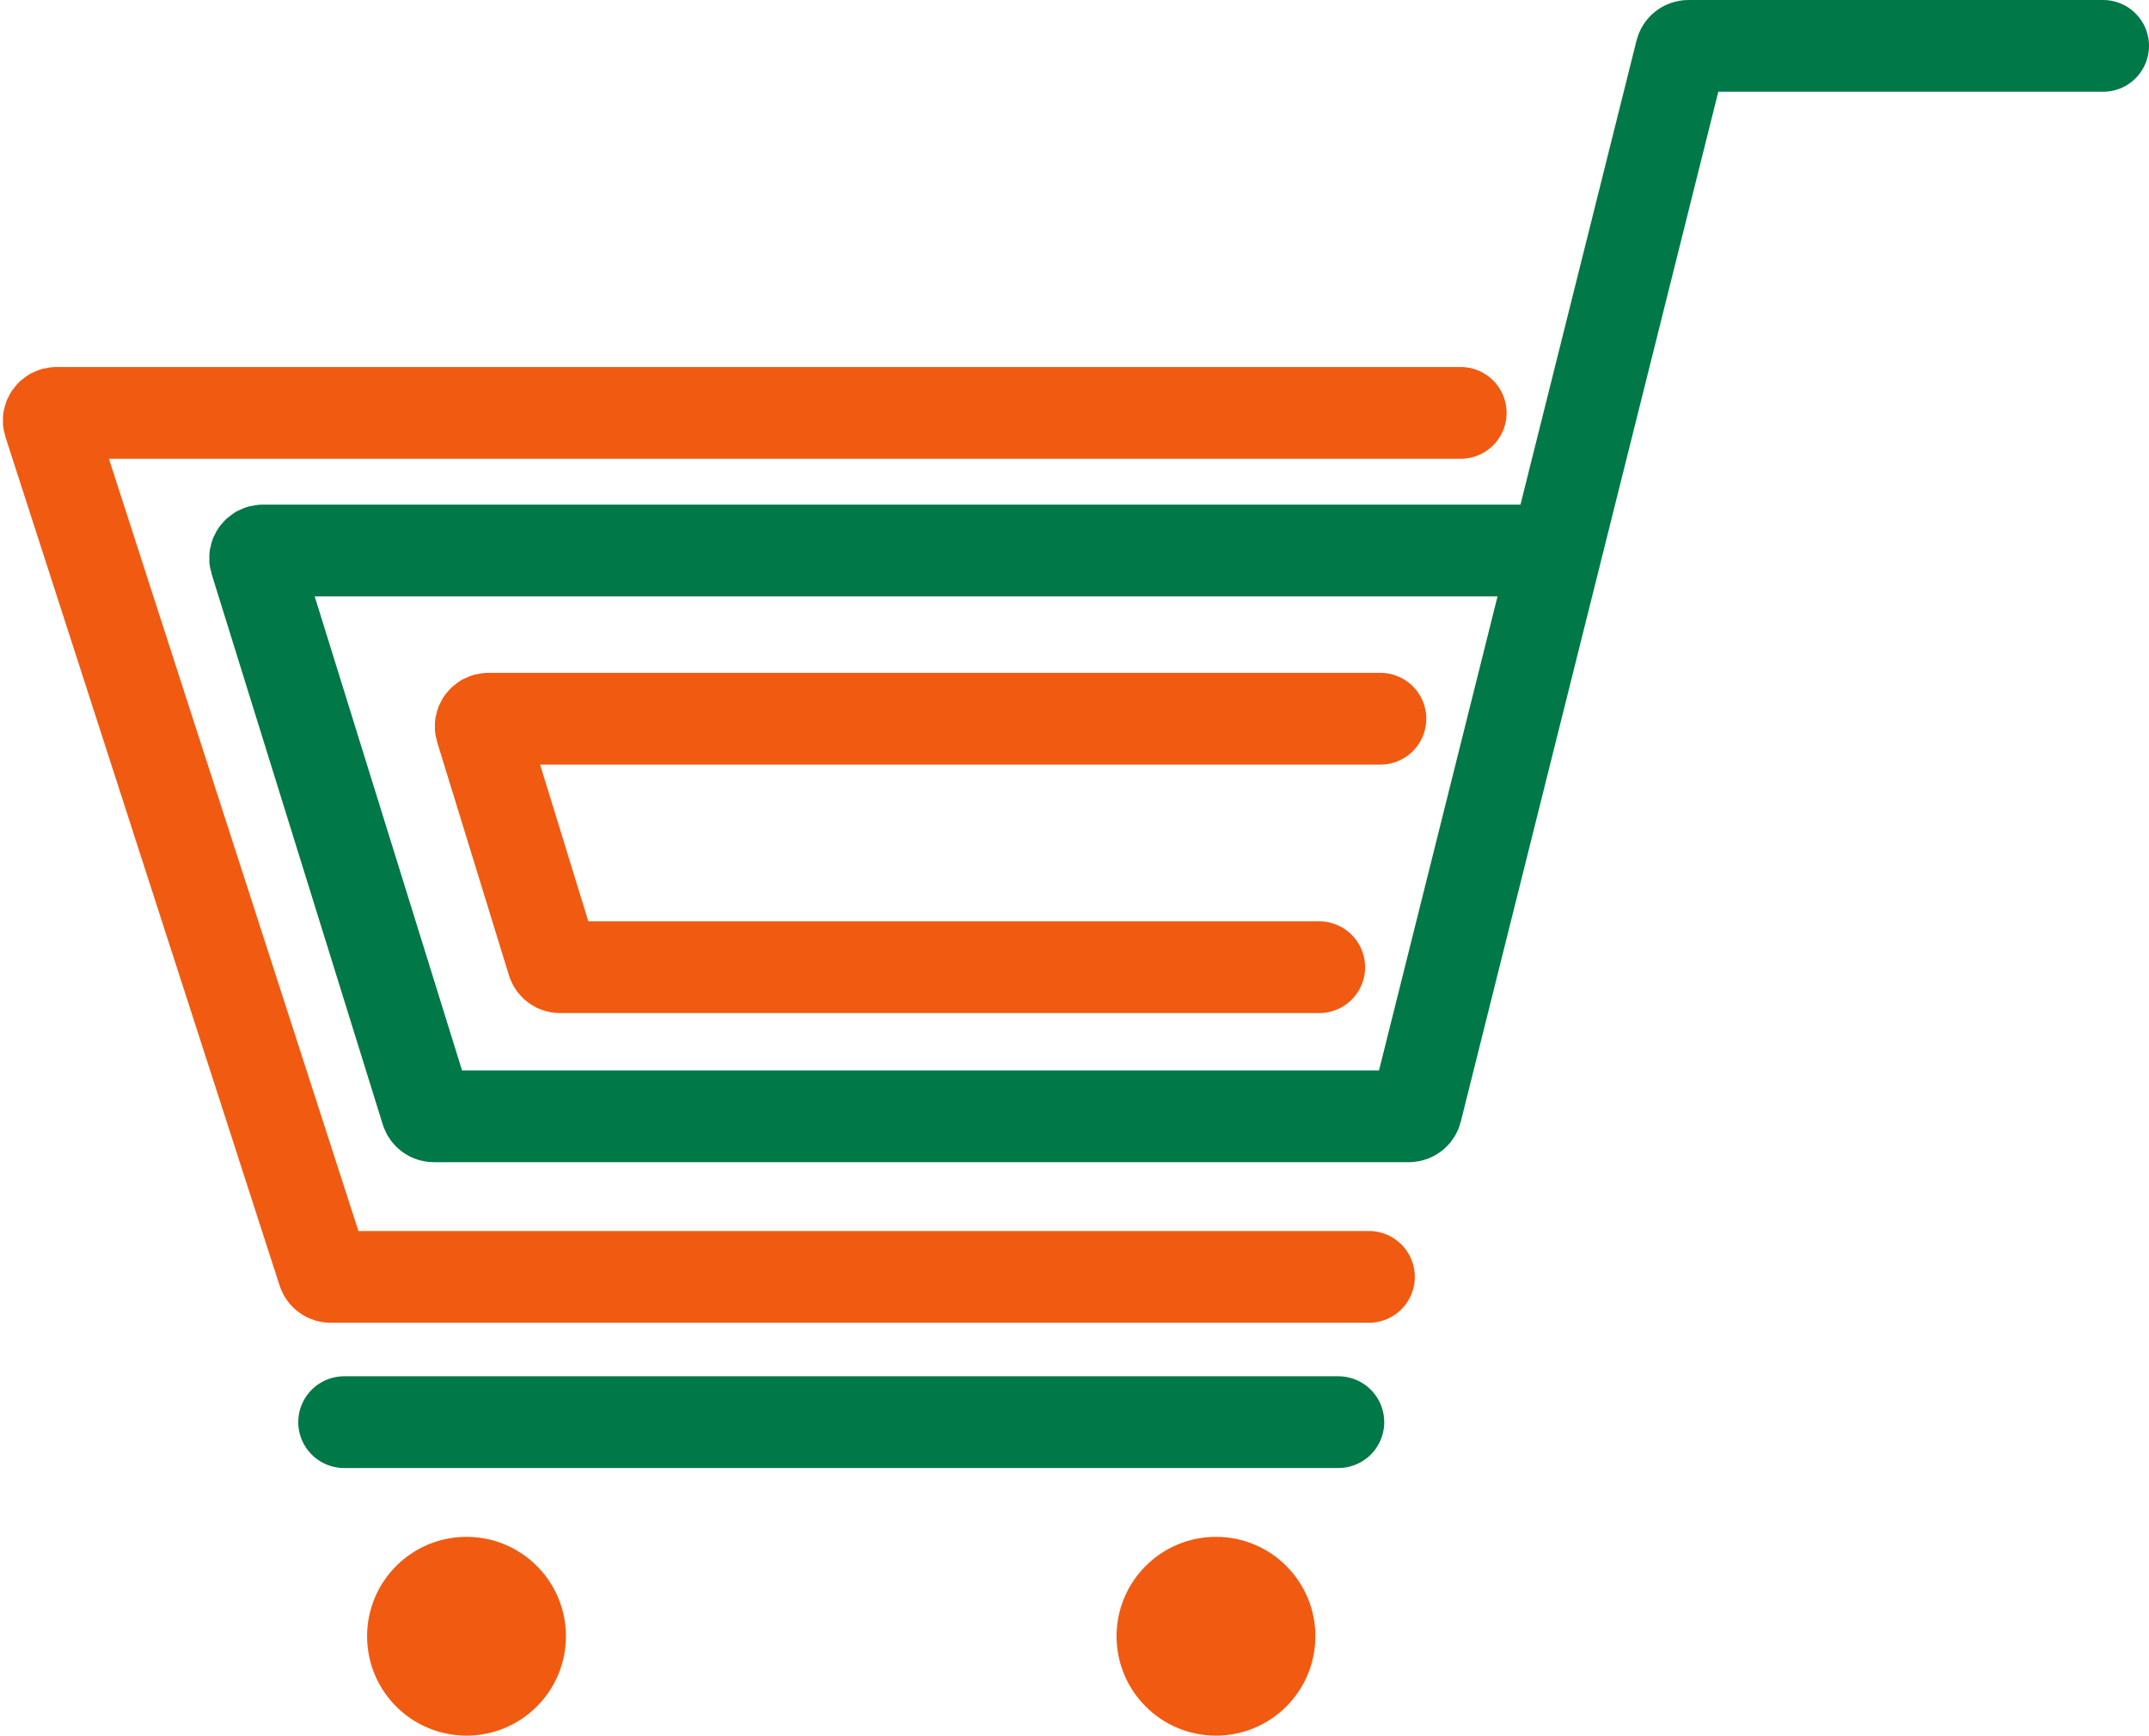
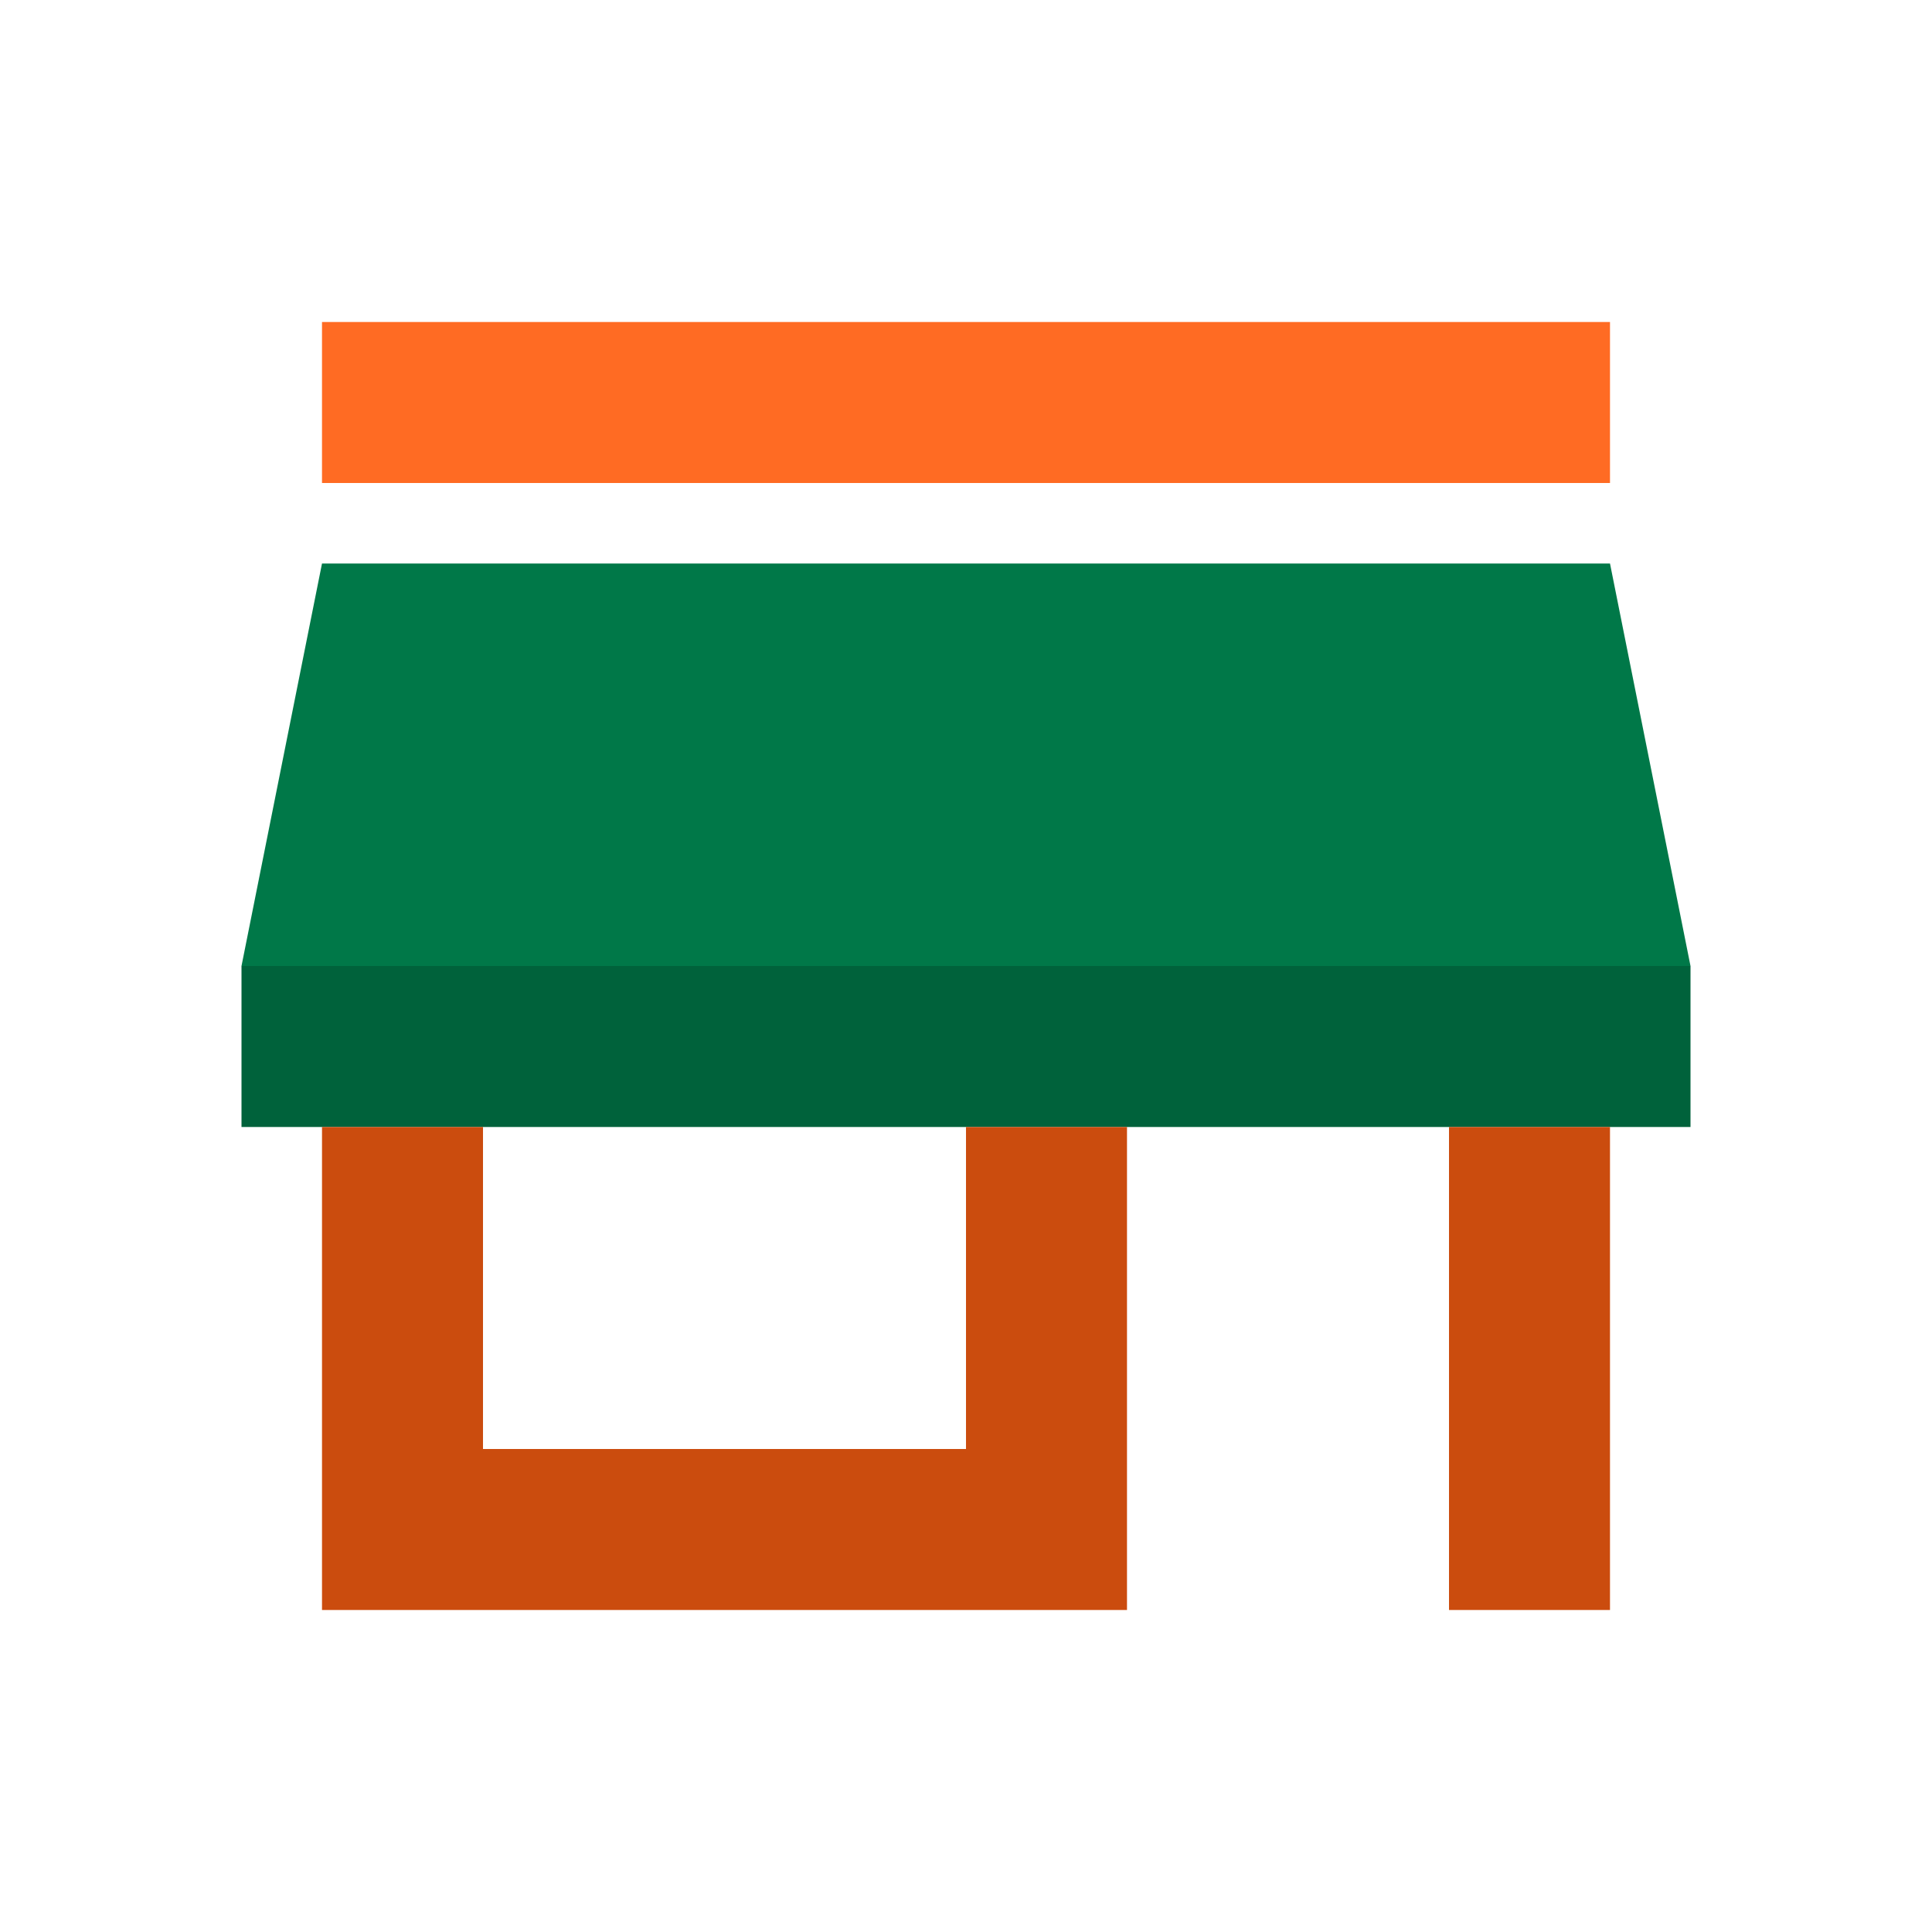
- <svg xmlns="http://www.w3.org/2000/svg" width="281" height="227" viewBox="0 0 281 227" fill="none">
-   <path d="M203 72H118H34.358C33.684 72 33.203 72.653 33.403 73.297L55.781 145.297C55.911 145.715 56.298 146 56.736 146H120H184.219C184.678 146 185.078 145.688 185.189 145.243L219.811 6.757C219.922 6.312 220.322 6 220.781 6H275M175 186H110H45" stroke="#007848" stroke-width="12" stroke-linecap="round" stroke-linejoin="round" />
-   <path d="M191 54H7.374C6.695 54 6.214 54.662 6.422 55.307L42.276 166.307C42.41 166.72 42.794 167 43.228 167H179M180.5 94H63.854C63.181 94 62.7 94.651 62.898 95.294L72.283 125.794C72.412 126.214 72.8 126.5 73.239 126.5H172.5" stroke="#F15A11" stroke-width="12" stroke-linecap="round" stroke-linejoin="round" />
-   <circle cx="61" cy="214" r="13" fill="#F15A11" />
-   <circle cx="159" cy="214" r="13" fill="#F15A11" />
+ <svg xmlns="http://www.w3.org/2000/svg" width="220" height="220" viewBox="0 0 220 220" fill="none">
+   <path d="M192.5 110L183.333 64.167H36.667L27.5 110H192.5Z" fill="#007848" />
+   <path d="M192.5 128.333V110H27.5V128.333H192.5Z" fill="#00623B" />
+   <path d="M183.333 36.667H36.667V55H183.333V36.667Z" fill="#FF6B23" />
+   <path fill-rule="evenodd" clip-rule="evenodd" d="M128.333 128.333H110V165H55V128.333H36.667V183.333H128.333V128.333ZM183.333 128.333H165V183.333H183.333V128.333Z" fill="#CB4C0E" />
</svg>
